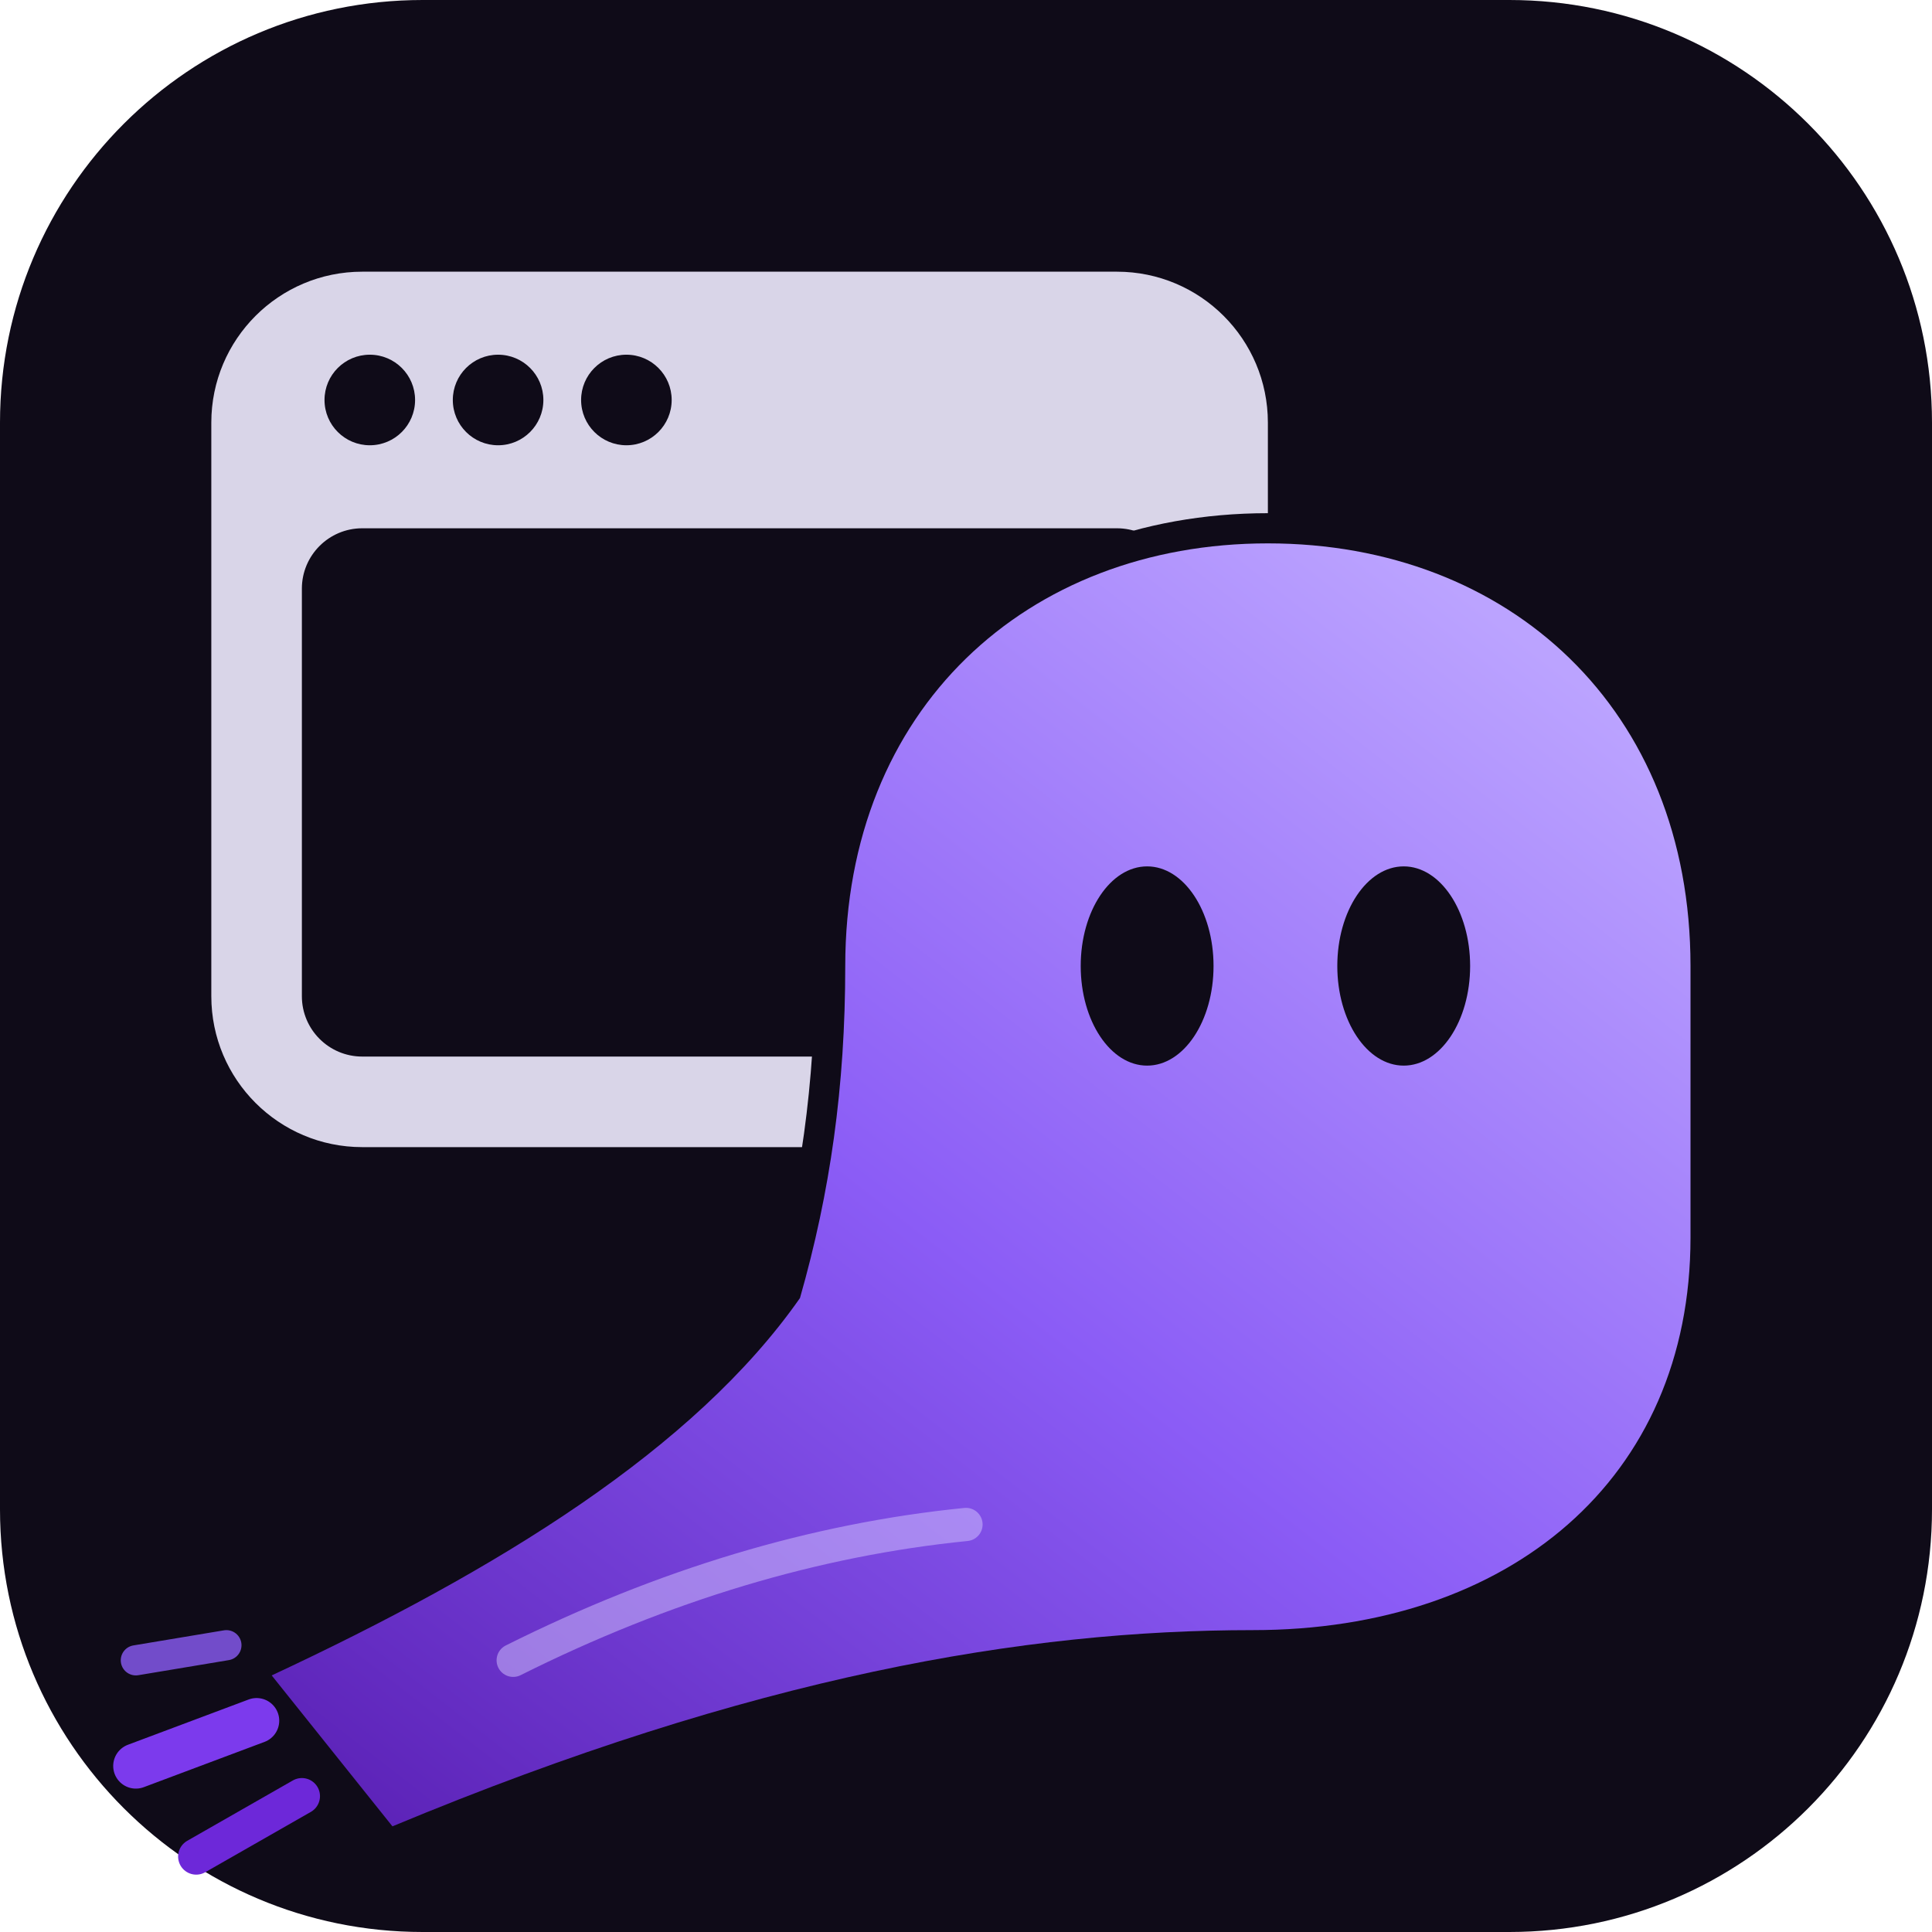
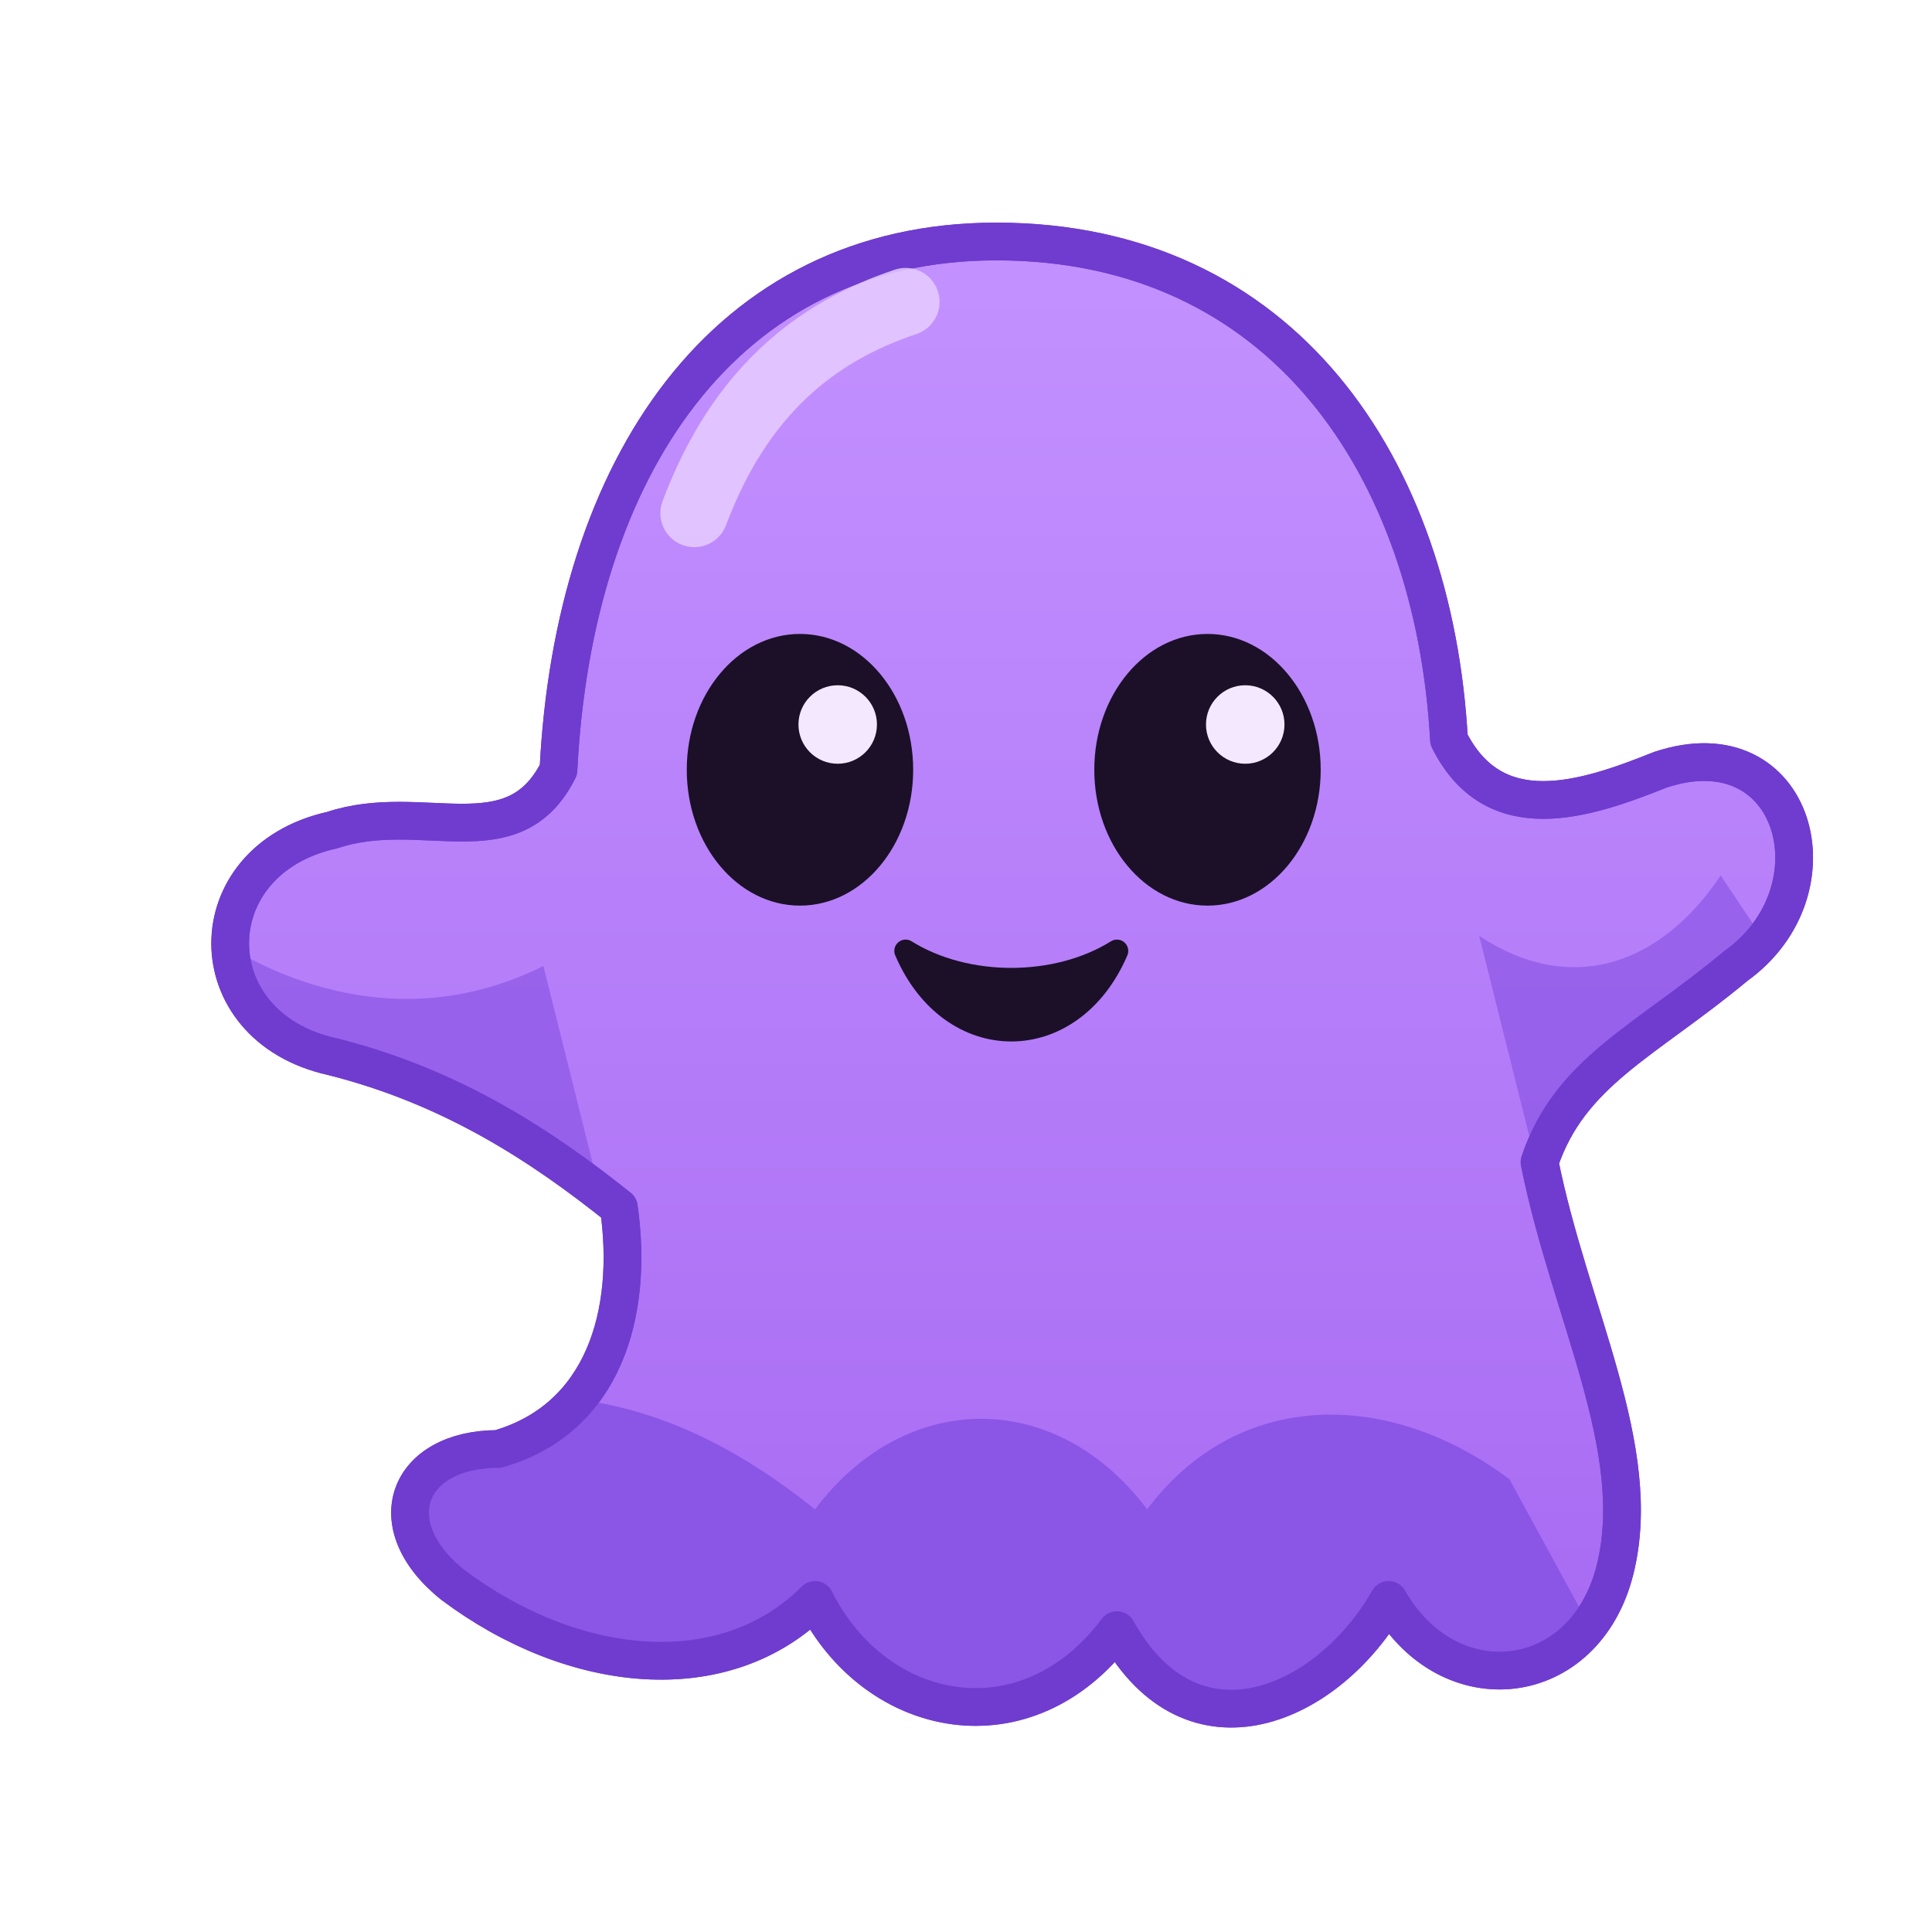
<svg xmlns="http://www.w3.org/2000/svg" viewBox="0 0 128 128" width="128" height="128">
  <defs>
-     <linearGradient id="ghost" x1="0.85" y1="0.05" x2="0.05" y2="1">
-       <stop offset="0" stop-color="#bba3ff" />
-       <stop offset="0.5" stop-color="#8b5cf6" />
-       <stop offset="1" stop-color="#5b21b6" />
+     <linearGradient id="body" x1="0" y1="0" x2="0" y2="1">
+       <stop offset="0" stop-color="#c391ff" />
+       <stop offset="0.6" stop-color="#b37af8" />
+       <stop offset="1" stop-color="#a669f2" />
    </linearGradient>
+     <clipPath id="ghost-clip">
+       <path id="ghost-shape" d="M66 16 C85 16 95 31 96 49 C99 55 105 53 110 51 C119 48 122 59 115 64 C109 69 104 71 102 77 C104 87 109 96 107 104 C105 112 96 113 92 106 C88 113 79 117 74 108 C68 116 58 114 54 106 C48 112 38 111 30 105 C25 101 27 96 33 96 C40 94 42 87 41 80 C36 76 30 72 22 70 C13 68 13 57 22 55 C28 53 34 57 37 51 C38 31 48 16 66 16 Z" />
+     </clipPath>
  </defs>
-   <rect width="128" height="128" rx="28" fill="#0f0b18" />
-   <rect x="14" y="18" width="70" height="58" rx="10" fill="#d9d5e8" />
-   <rect x="20" y="35" width="58" height="35" rx="4" fill="#0f0b18" />
-   <circle cx="24.5" cy="26.5" r="3" fill="#0f0b18" />
-   <circle cx="33" cy="26.5" r="3" fill="#0f0b18" />
-   <circle cx="41.5" cy="26.5" r="3" fill="#0f0b18" />
-   <path d="M56 64 C56 47 68 36 84 36 C100 36 112 47 112 64 L112 82 C112 98 100 108 83 108 C68 108 50 111 26 121 L18 111 C33 104 46 96 53 86 C55 79 56 72 56 64 Z" fill="url(#ghost)" stroke="#0f0b18" stroke-width="4" stroke-linejoin="round" paint-order="stroke" />
-   <path d="M17 114 L9 117" stroke="#7c3aed" stroke-width="3" stroke-linecap="round" />
-   <path d="M20 119 L13 123" stroke="#6d28d9" stroke-width="2.4" stroke-linecap="round" />
-   <path d="M15 109 L9 110" stroke="#8b5cf6" stroke-width="2" stroke-linecap="round" opacity="0.8" />
-   <path d="M34 110 C44 105 54 102 64 101" stroke="#d4c6ff" stroke-width="2.2" stroke-linecap="round" fill="none" opacity="0.5" />
-   <ellipse cx="76" cy="64" rx="4.4" ry="6.6" fill="#0f0b18" />
-   <ellipse cx="93" cy="64" rx="4.4" ry="6.6" fill="#0f0b18" />
+   <use href="#ghost-shape" fill="url(#body)" stroke="#6f3ccf" stroke-width="2.5" stroke-linejoin="round" />
+   <g clip-path="url(#ghost-clip)" fill="#8b55e6">
+     <path d="M20 96 C34 90 44 92 54 100 C60 92 70 92 76 100 C82 92 92 92 100 98 L112 120 L16 120 Z" />
+     <path d="M14 62 C20 66 28 68 36 64 L40 80 C30 74 22 72 14 70 Z" opacity="0.7" />
+     <path d="M114 58 C110 64 104 66 98 62 L102 78 C106 70 112 68 118 64 Z" opacity="0.7" />
+   </g>
+   <use href="#ghost-shape" fill="none" stroke="#6f3ccf" stroke-width="2.5" stroke-linejoin="round" />
+   <path d="M46 34 C49 26 54 22 60 20" stroke="#e6ccff" stroke-width="4.5" stroke-linecap="round" fill="none" opacity="0.85" />
+   <ellipse cx="53" cy="51" rx="7.5" ry="9" fill="#1b1028" />
+   <ellipse cx="80" cy="51" rx="7.5" ry="9" fill="#1b1028" />
+   <circle cx="55.5" cy="48" r="2.6" fill="#f3e8ff" />
+   <circle cx="82.5" cy="48" r="2.6" fill="#f3e8ff" />
+   <path d="M60 63 C63 70 71 70 74 63 C70 65.5 64 65.5 60 63 Z" fill="#1b1028" stroke="#1b1028" stroke-width="1.5" stroke-linejoin="round" />
</svg>
